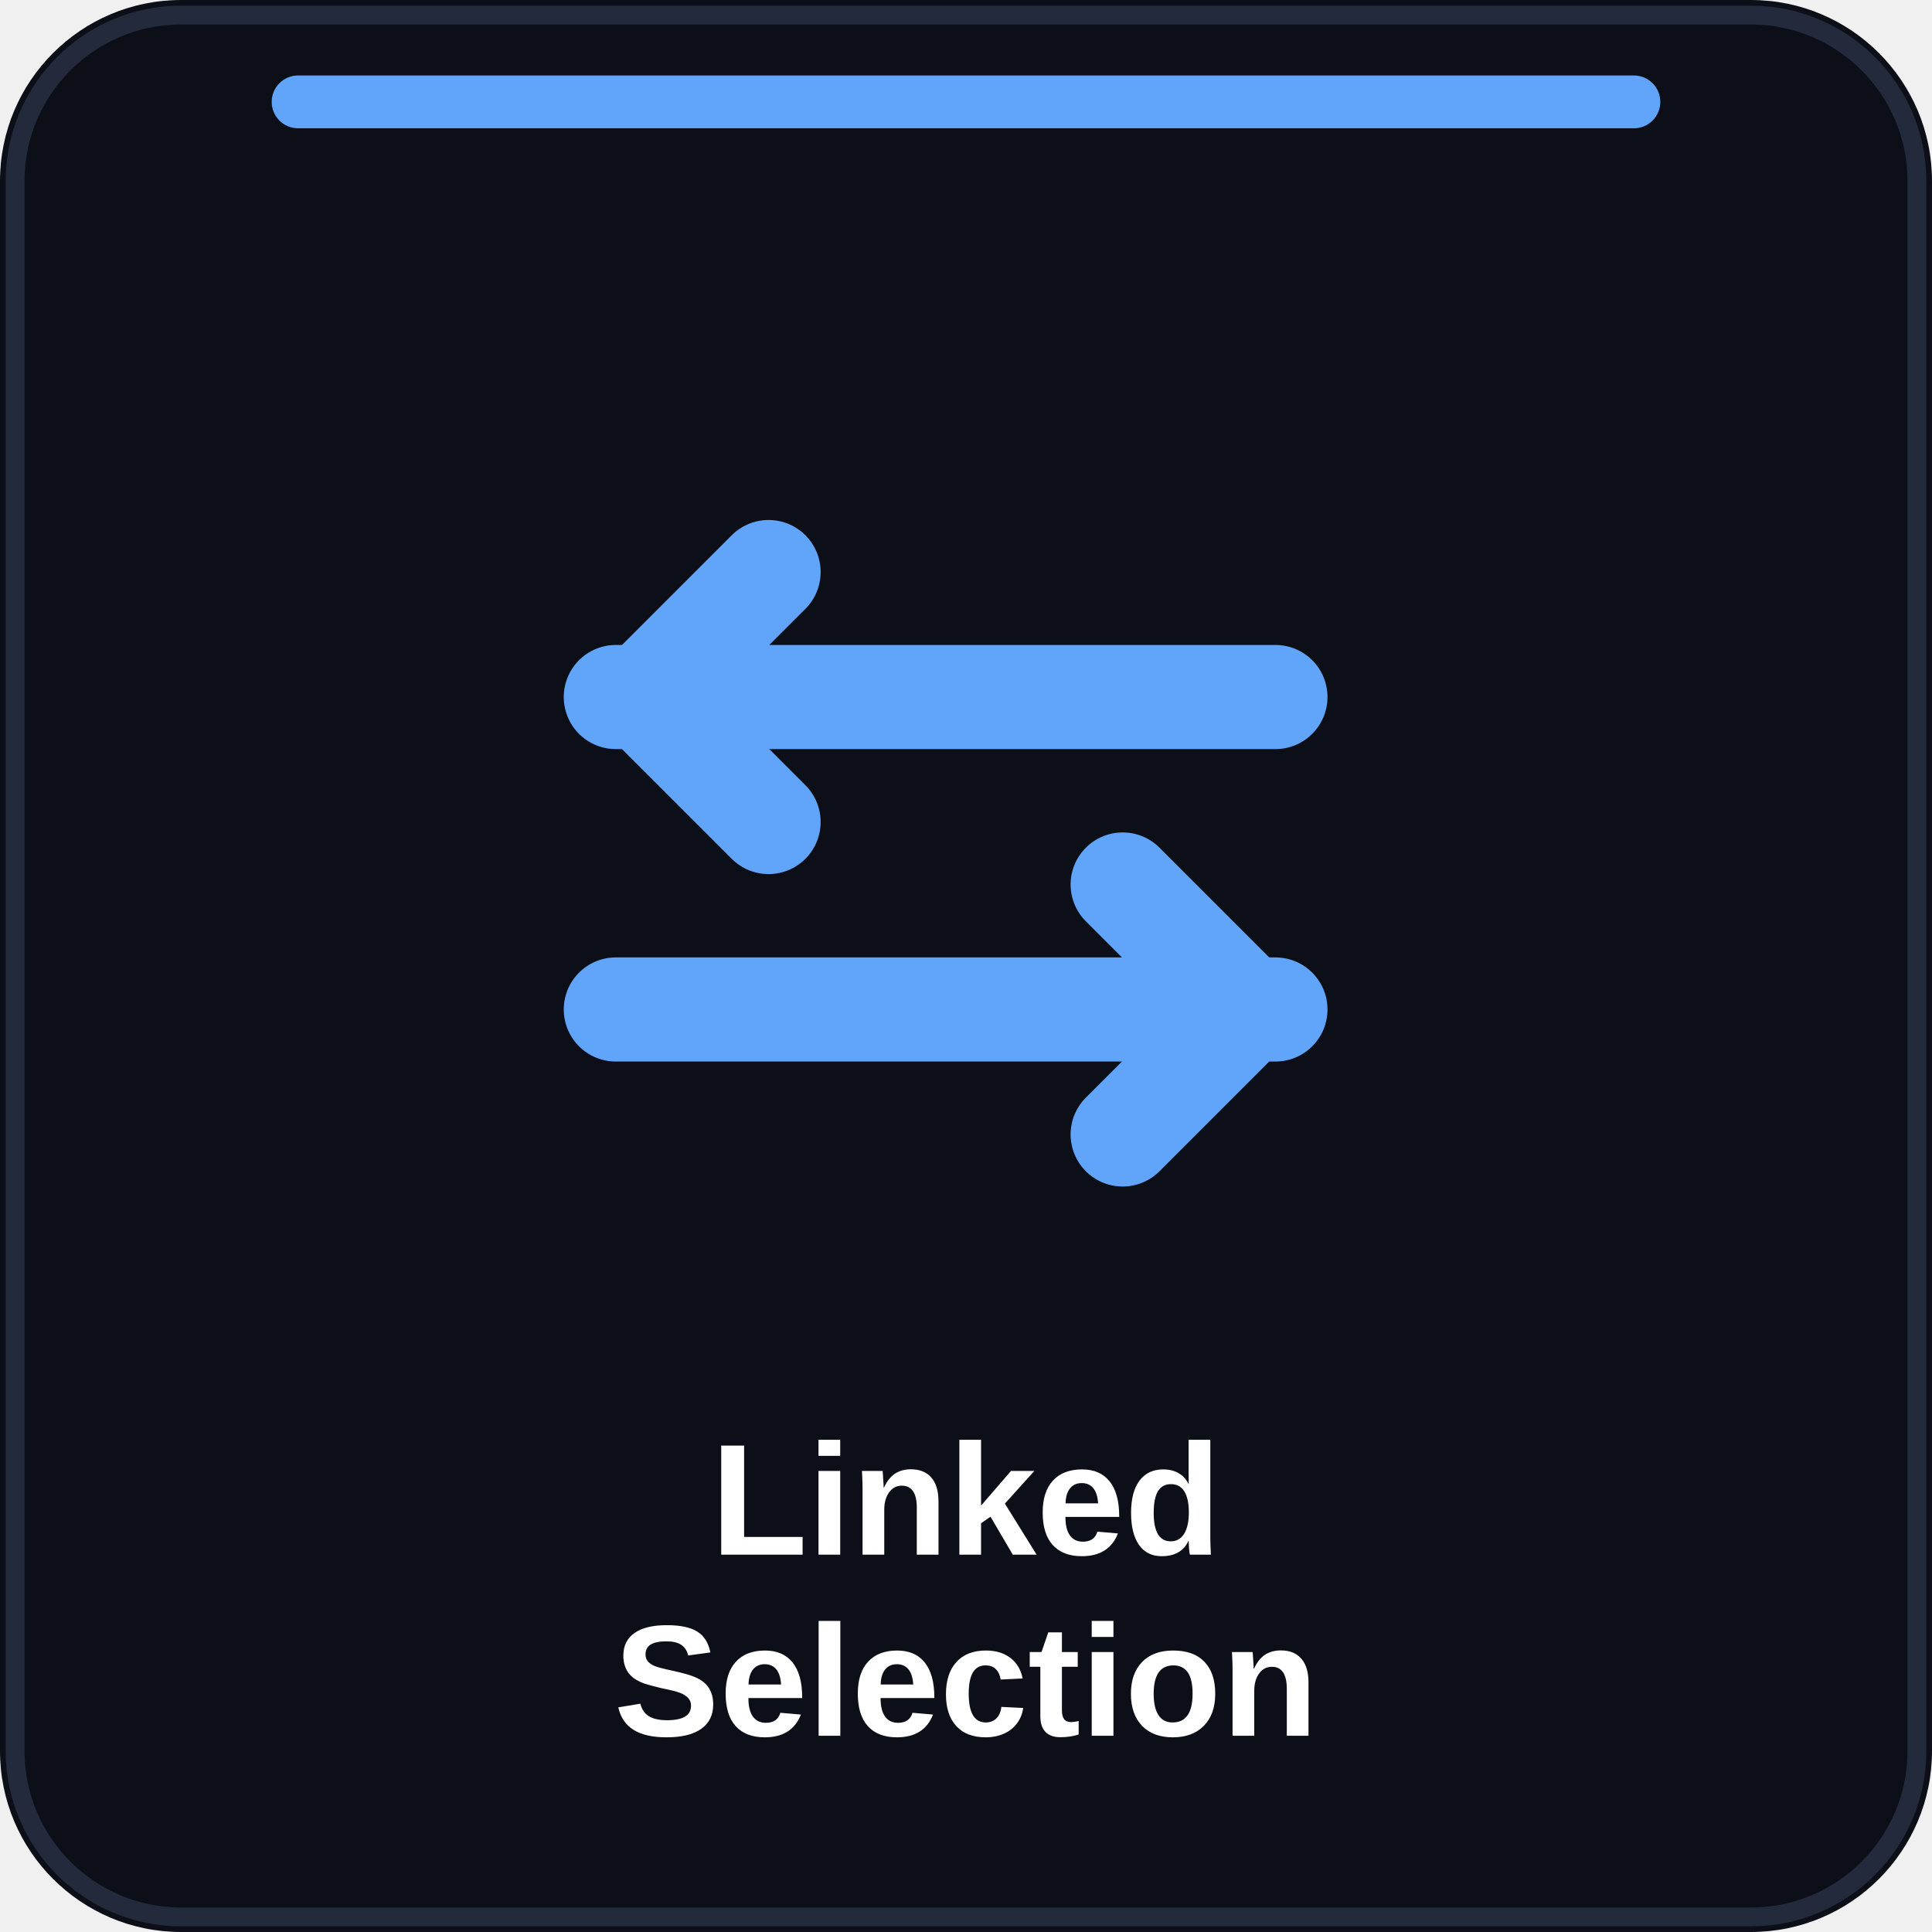
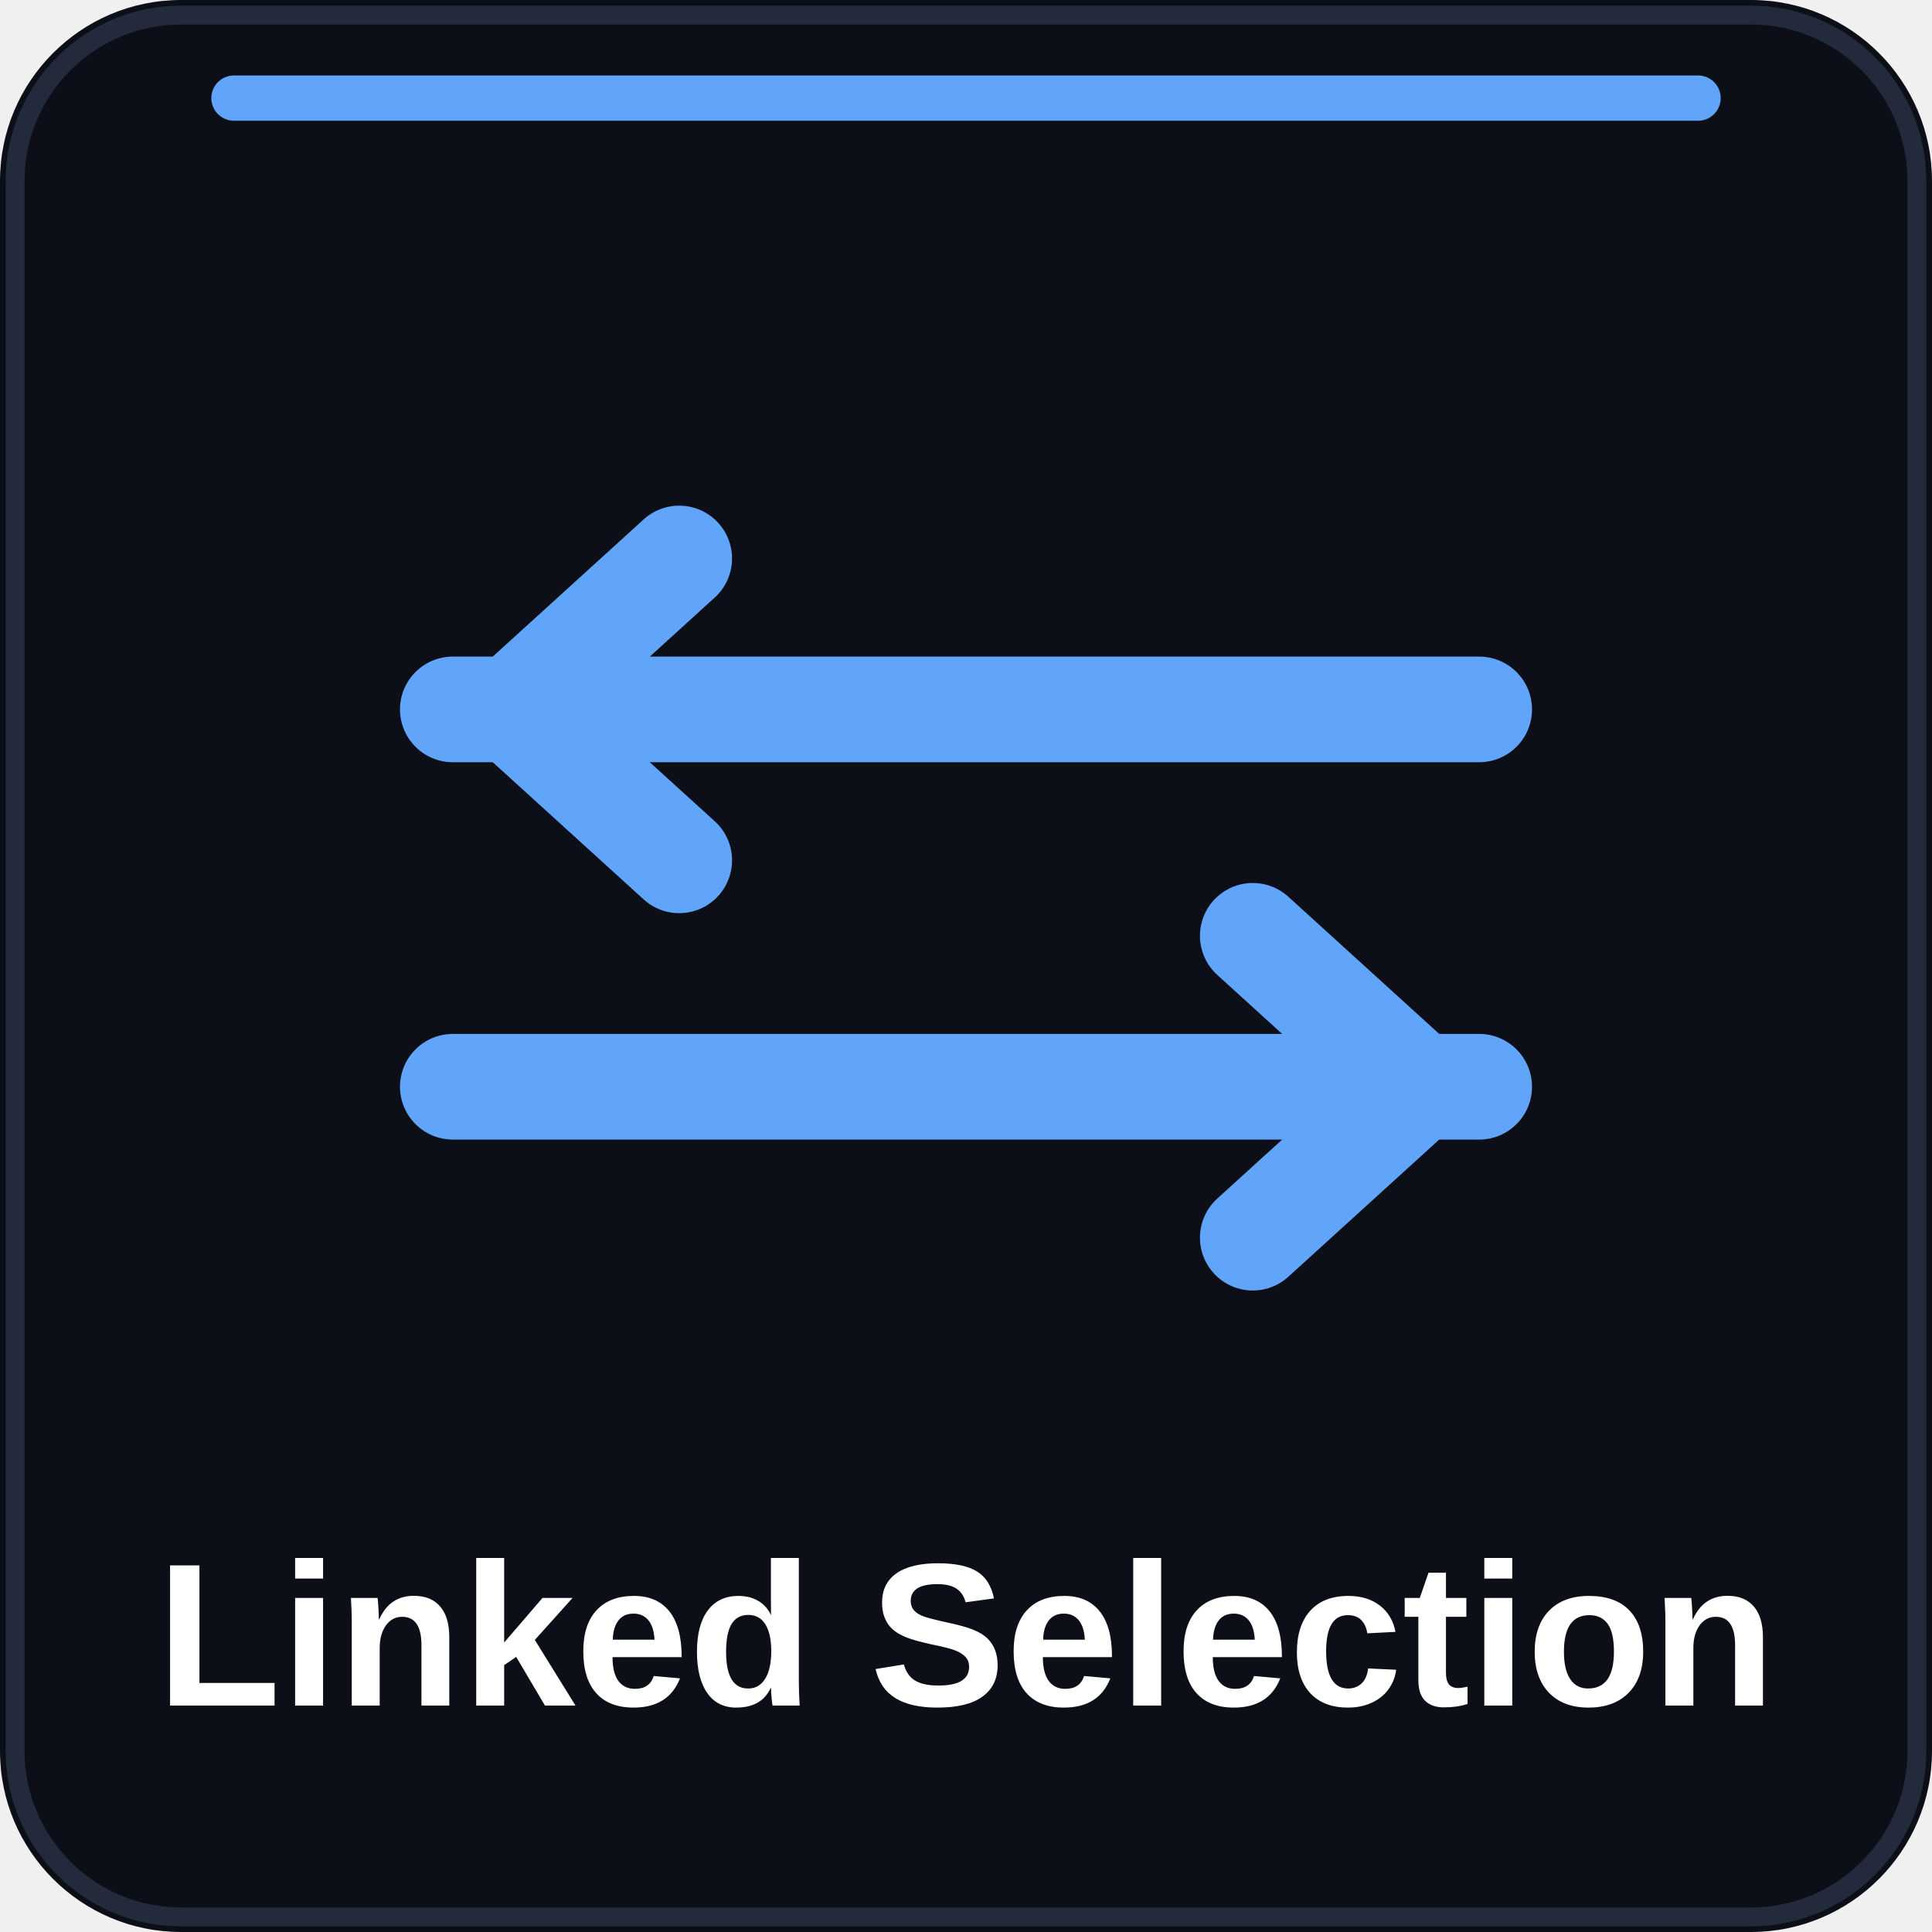
<svg xmlns="http://www.w3.org/2000/svg" width="256" height="256" viewBox="0 0 256 256">
  <rect width="256" height="256" rx="24" fill="#0C0F17" />
  <rect x="2" y="2" width="252" height="252" rx="22" fill="none" stroke="#222A3B" stroke-width="2.5" />
-   <rect x="36" y="10" width="184" height="7" rx="3.5" fill="#60A5FA" />
-   <g transform="translate(31, 16) scale(0.92)">
-     <path d="M55 83h95M55 128h95" stroke="#60A5FA" stroke-width="15" stroke-linecap="round" stroke-linejoin="round" fill="none" />
-     <path d="M77 65l-18 18 18 18M128 110l18 18-18 18" stroke="#60A5FA" stroke-width="15" stroke-linecap="round" stroke-linejoin="round" fill="none" />
+   <rect x="28" y="10" width="200" height="6" rx="3" fill="#60A5FA" />
+   <g transform="translate(22, 14) scale(1.0)">
+     <path d="M38 80h136M38 130h136" stroke="#60A5FA" stroke-width="14" stroke-linecap="round" stroke-linejoin="round" fill="none" />
+     <path d="M68 60l-22 20 22 20M144 110l22 20-22 20" stroke="#60A5FA" stroke-width="14" stroke-linecap="round" stroke-linejoin="round" fill="none" />
  </g>
-   <text x="128" y="206" text-anchor="middle" fill="#FFFFFF" font-family="-apple-system, BlinkMacSystemFont, Arial, sans-serif" font-size="21" font-weight="900">Linked</text>
-   <text x="128" y="230" text-anchor="middle" fill="#FFFFFF" font-family="-apple-system, BlinkMacSystemFont, Arial, sans-serif" font-size="21" font-weight="900">Selection</text>
+   <text x="128" y="226" text-anchor="middle" fill="#FFFFFF" font-family="-apple-system, BlinkMacSystemFont, Arial, sans-serif" font-size="27" font-weight="900">Linked Selection</text>
</svg>
